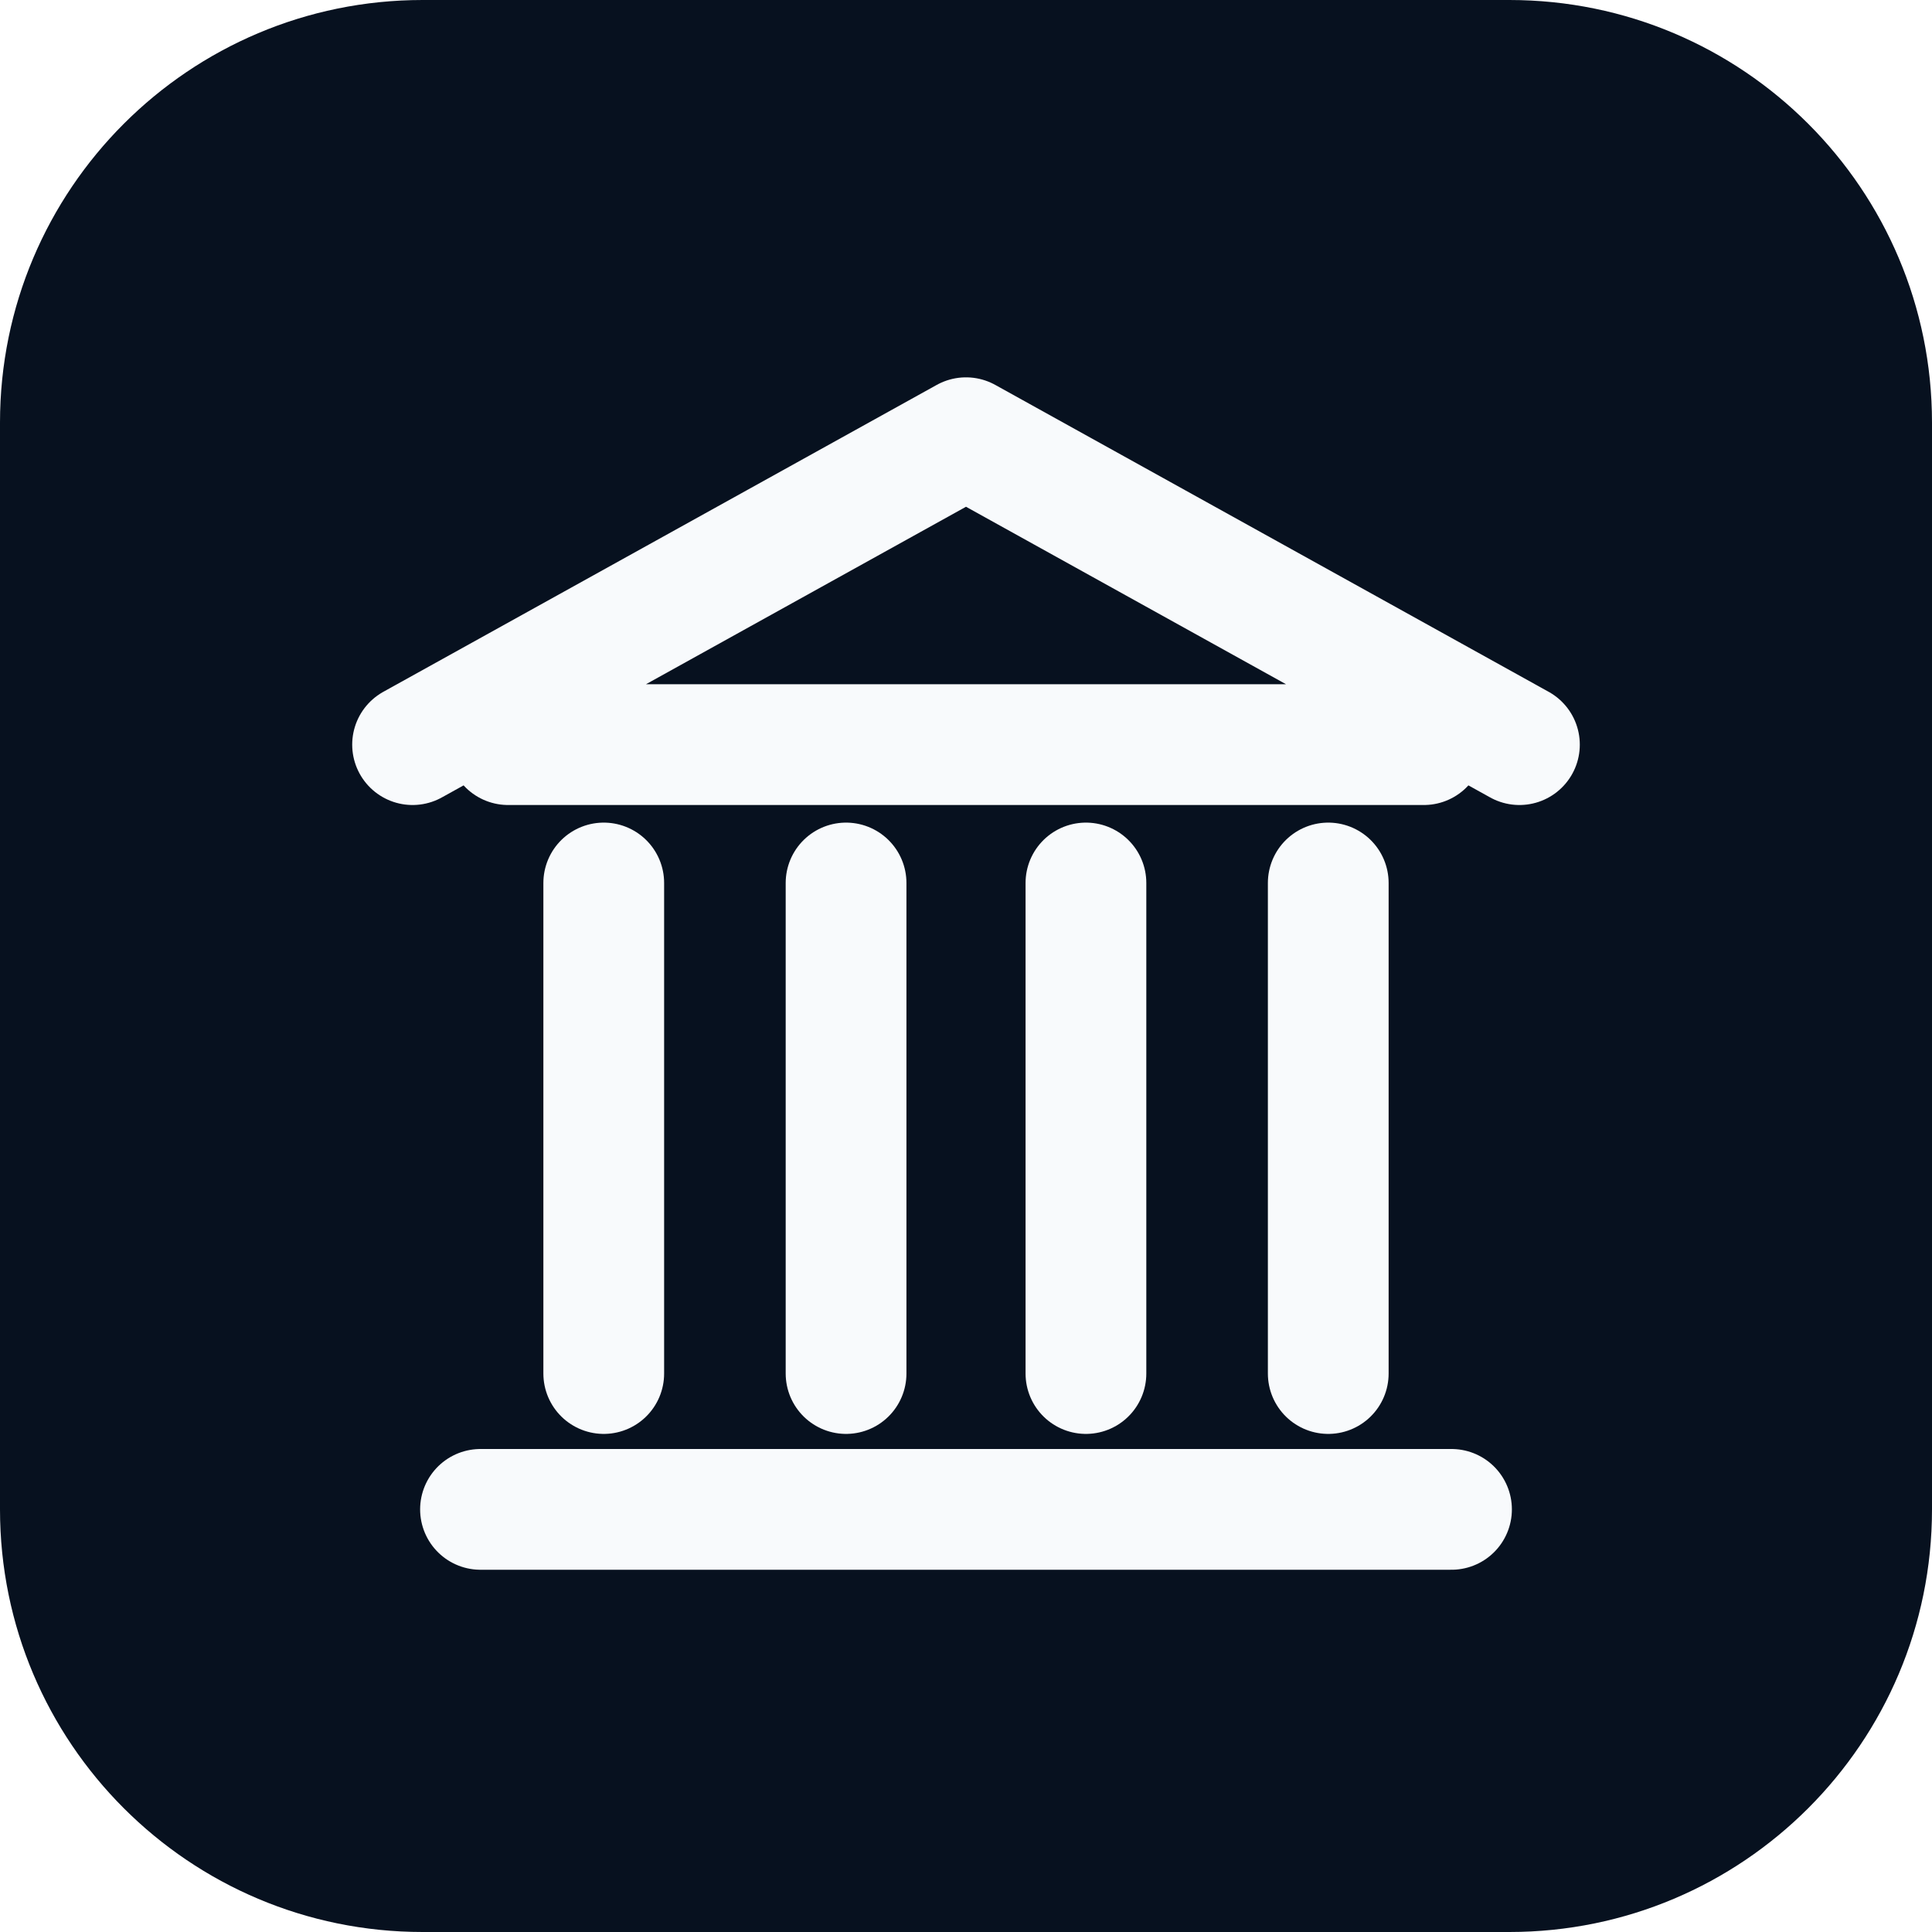
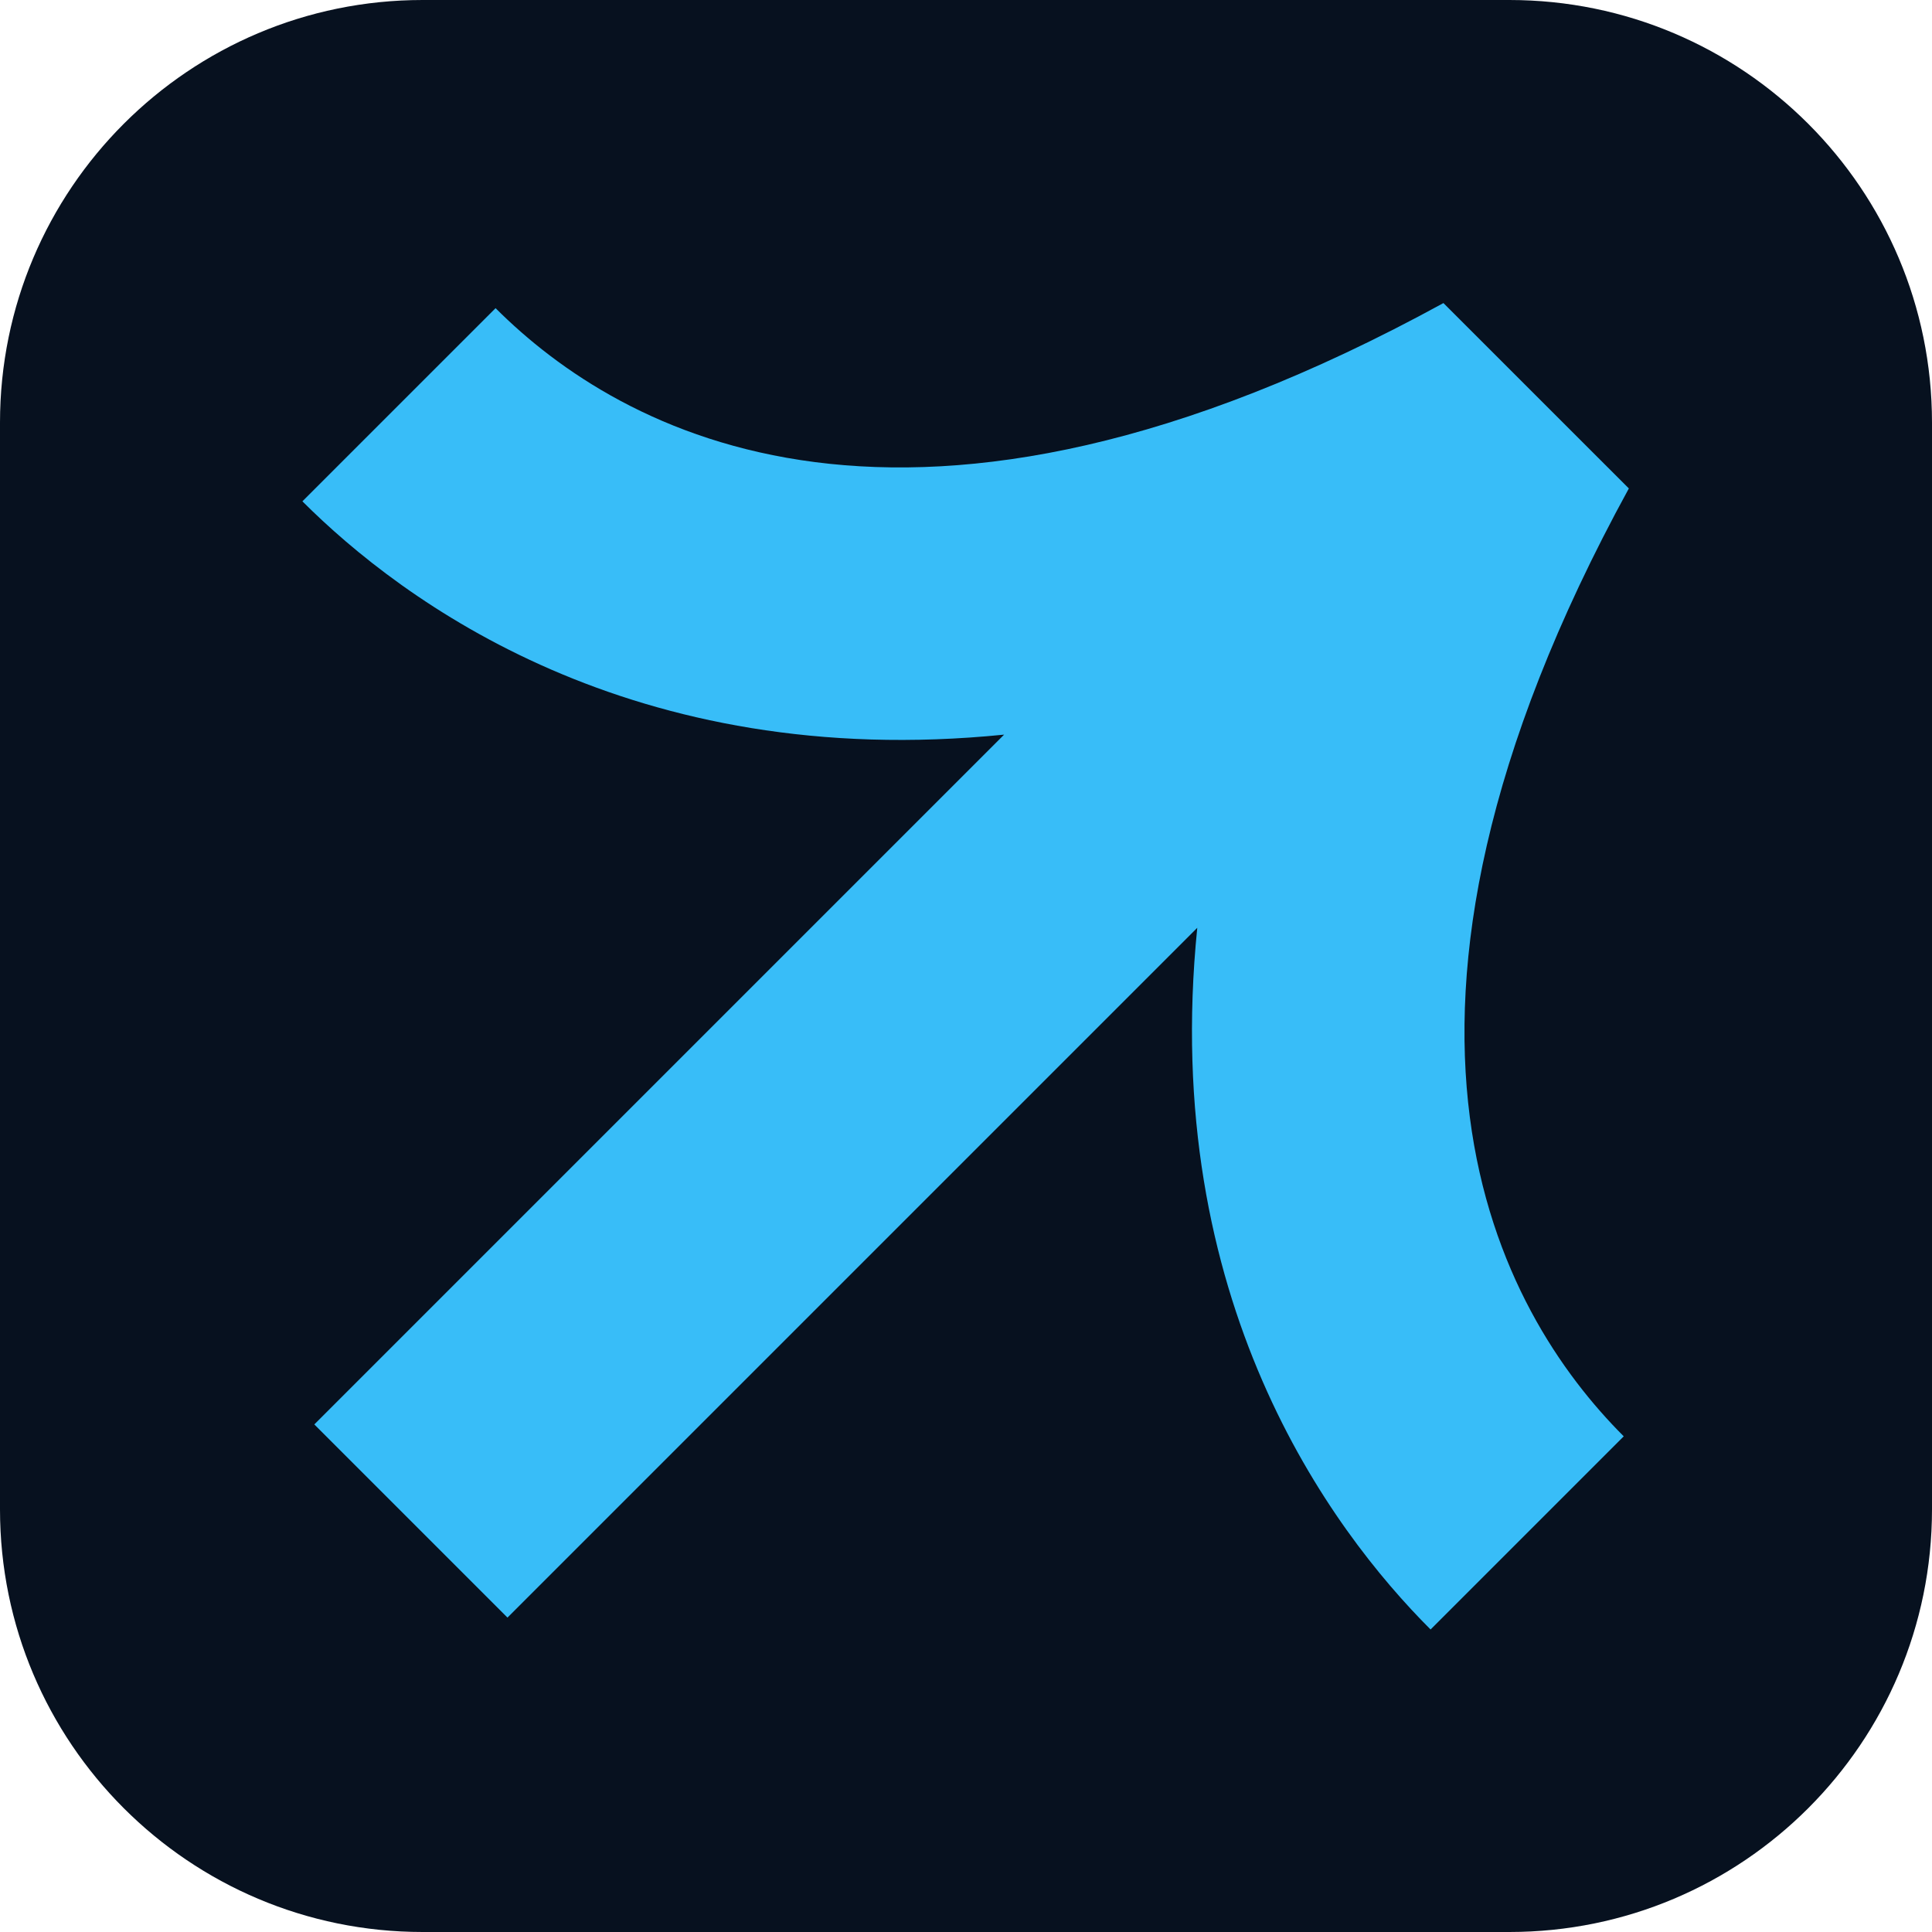
<svg xmlns="http://www.w3.org/2000/svg" viewBox="0 0 64 64">
  <rect width="64" height="64" rx="14" fill="#07111f" />
-   <path d="M13.667 24.667 32 14.5l18.333 10.167M16.833 24.667h30.334M20 29.25v16.25M28.027 29.25v16.25M35.973 29.25v16.25M44 29.25v16.25M15.917 50h32.166" fill="none" stroke="#f8fafc" stroke-width="4" stroke-linecap="round" stroke-linejoin="round" />
+   <g transform="translate(10 10) scale(0.05619) translate(-354 -363)">
+     <path fill="#38bdf8" fill-rule="nonzero" d="M 1136.305 472.992 C 963.367 788.891 1060.191 958.707 1133.293 1031.809 L 1019.418 1145.684 C 960.586 1086.855 859.695 951.527 881.875 732 L 475.211 1138.664 L 361.336 1024.789 L 767.996 618.129 C 548.477 640.309 413.145 539.414 354.312 480.582 L 468.191 366.707 C 541.301 439.816 711.117 536.641 1026.996 363.703 Z" />
+   </g>
</svg>
